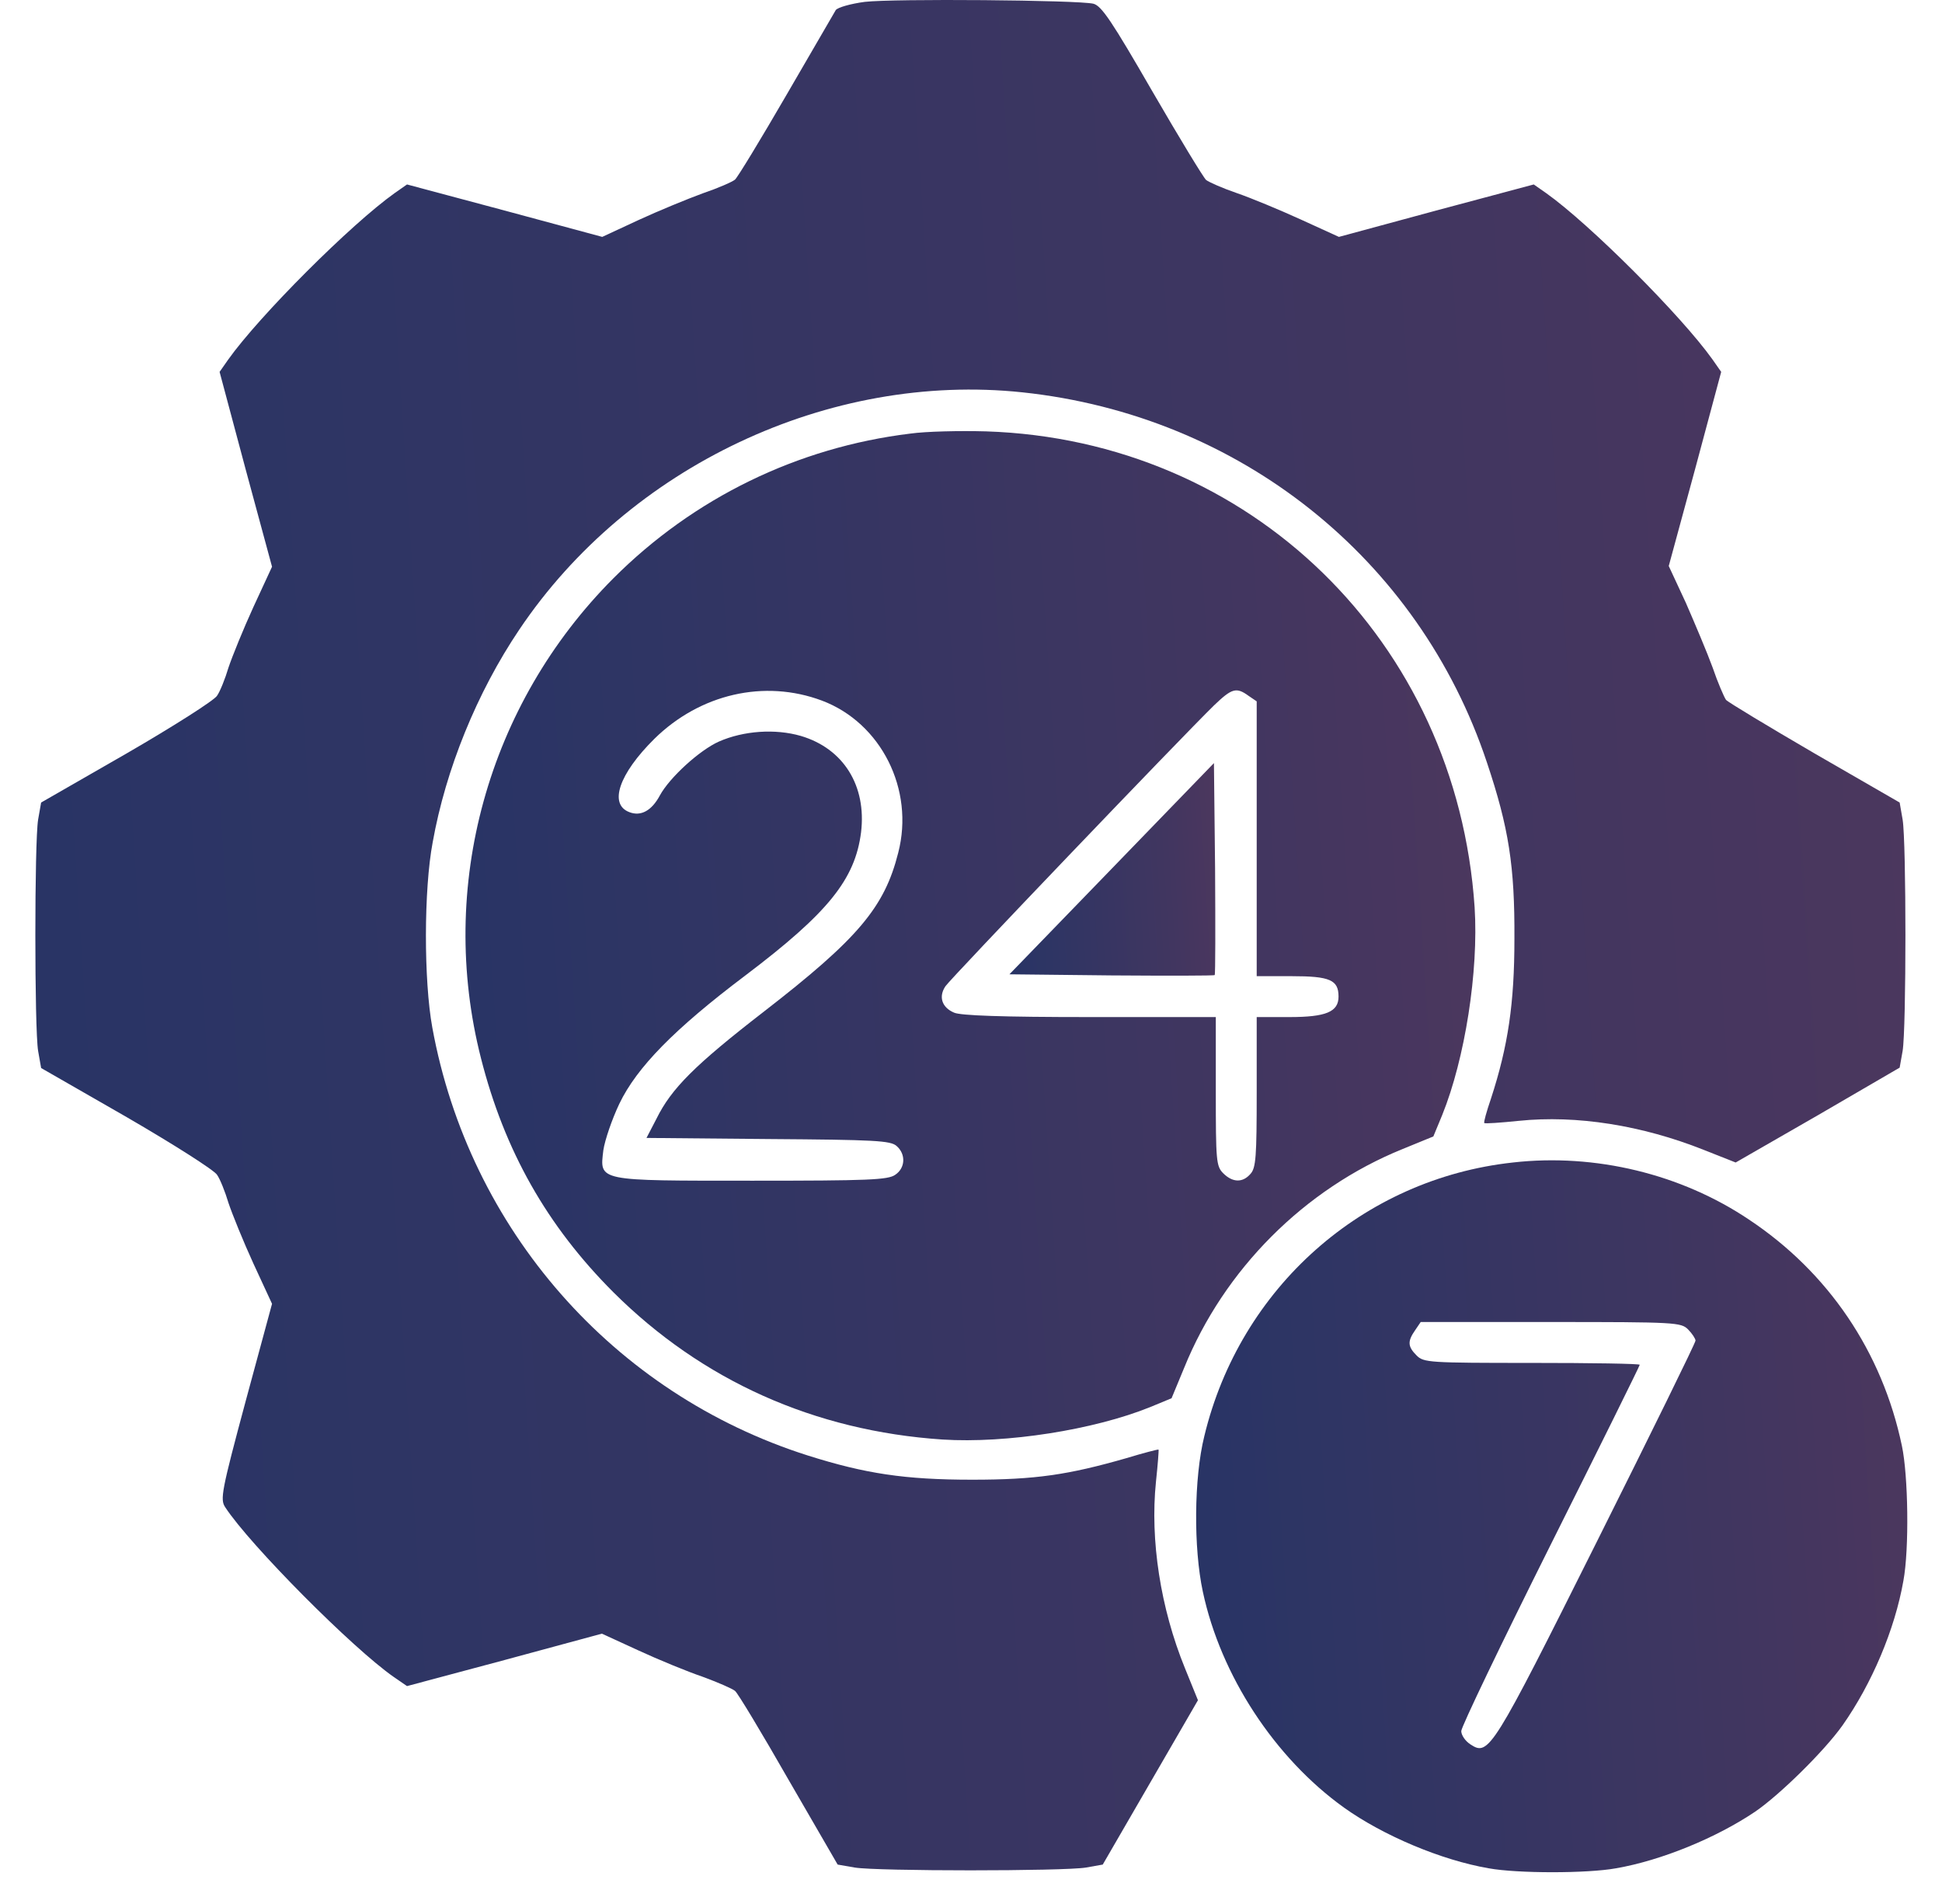
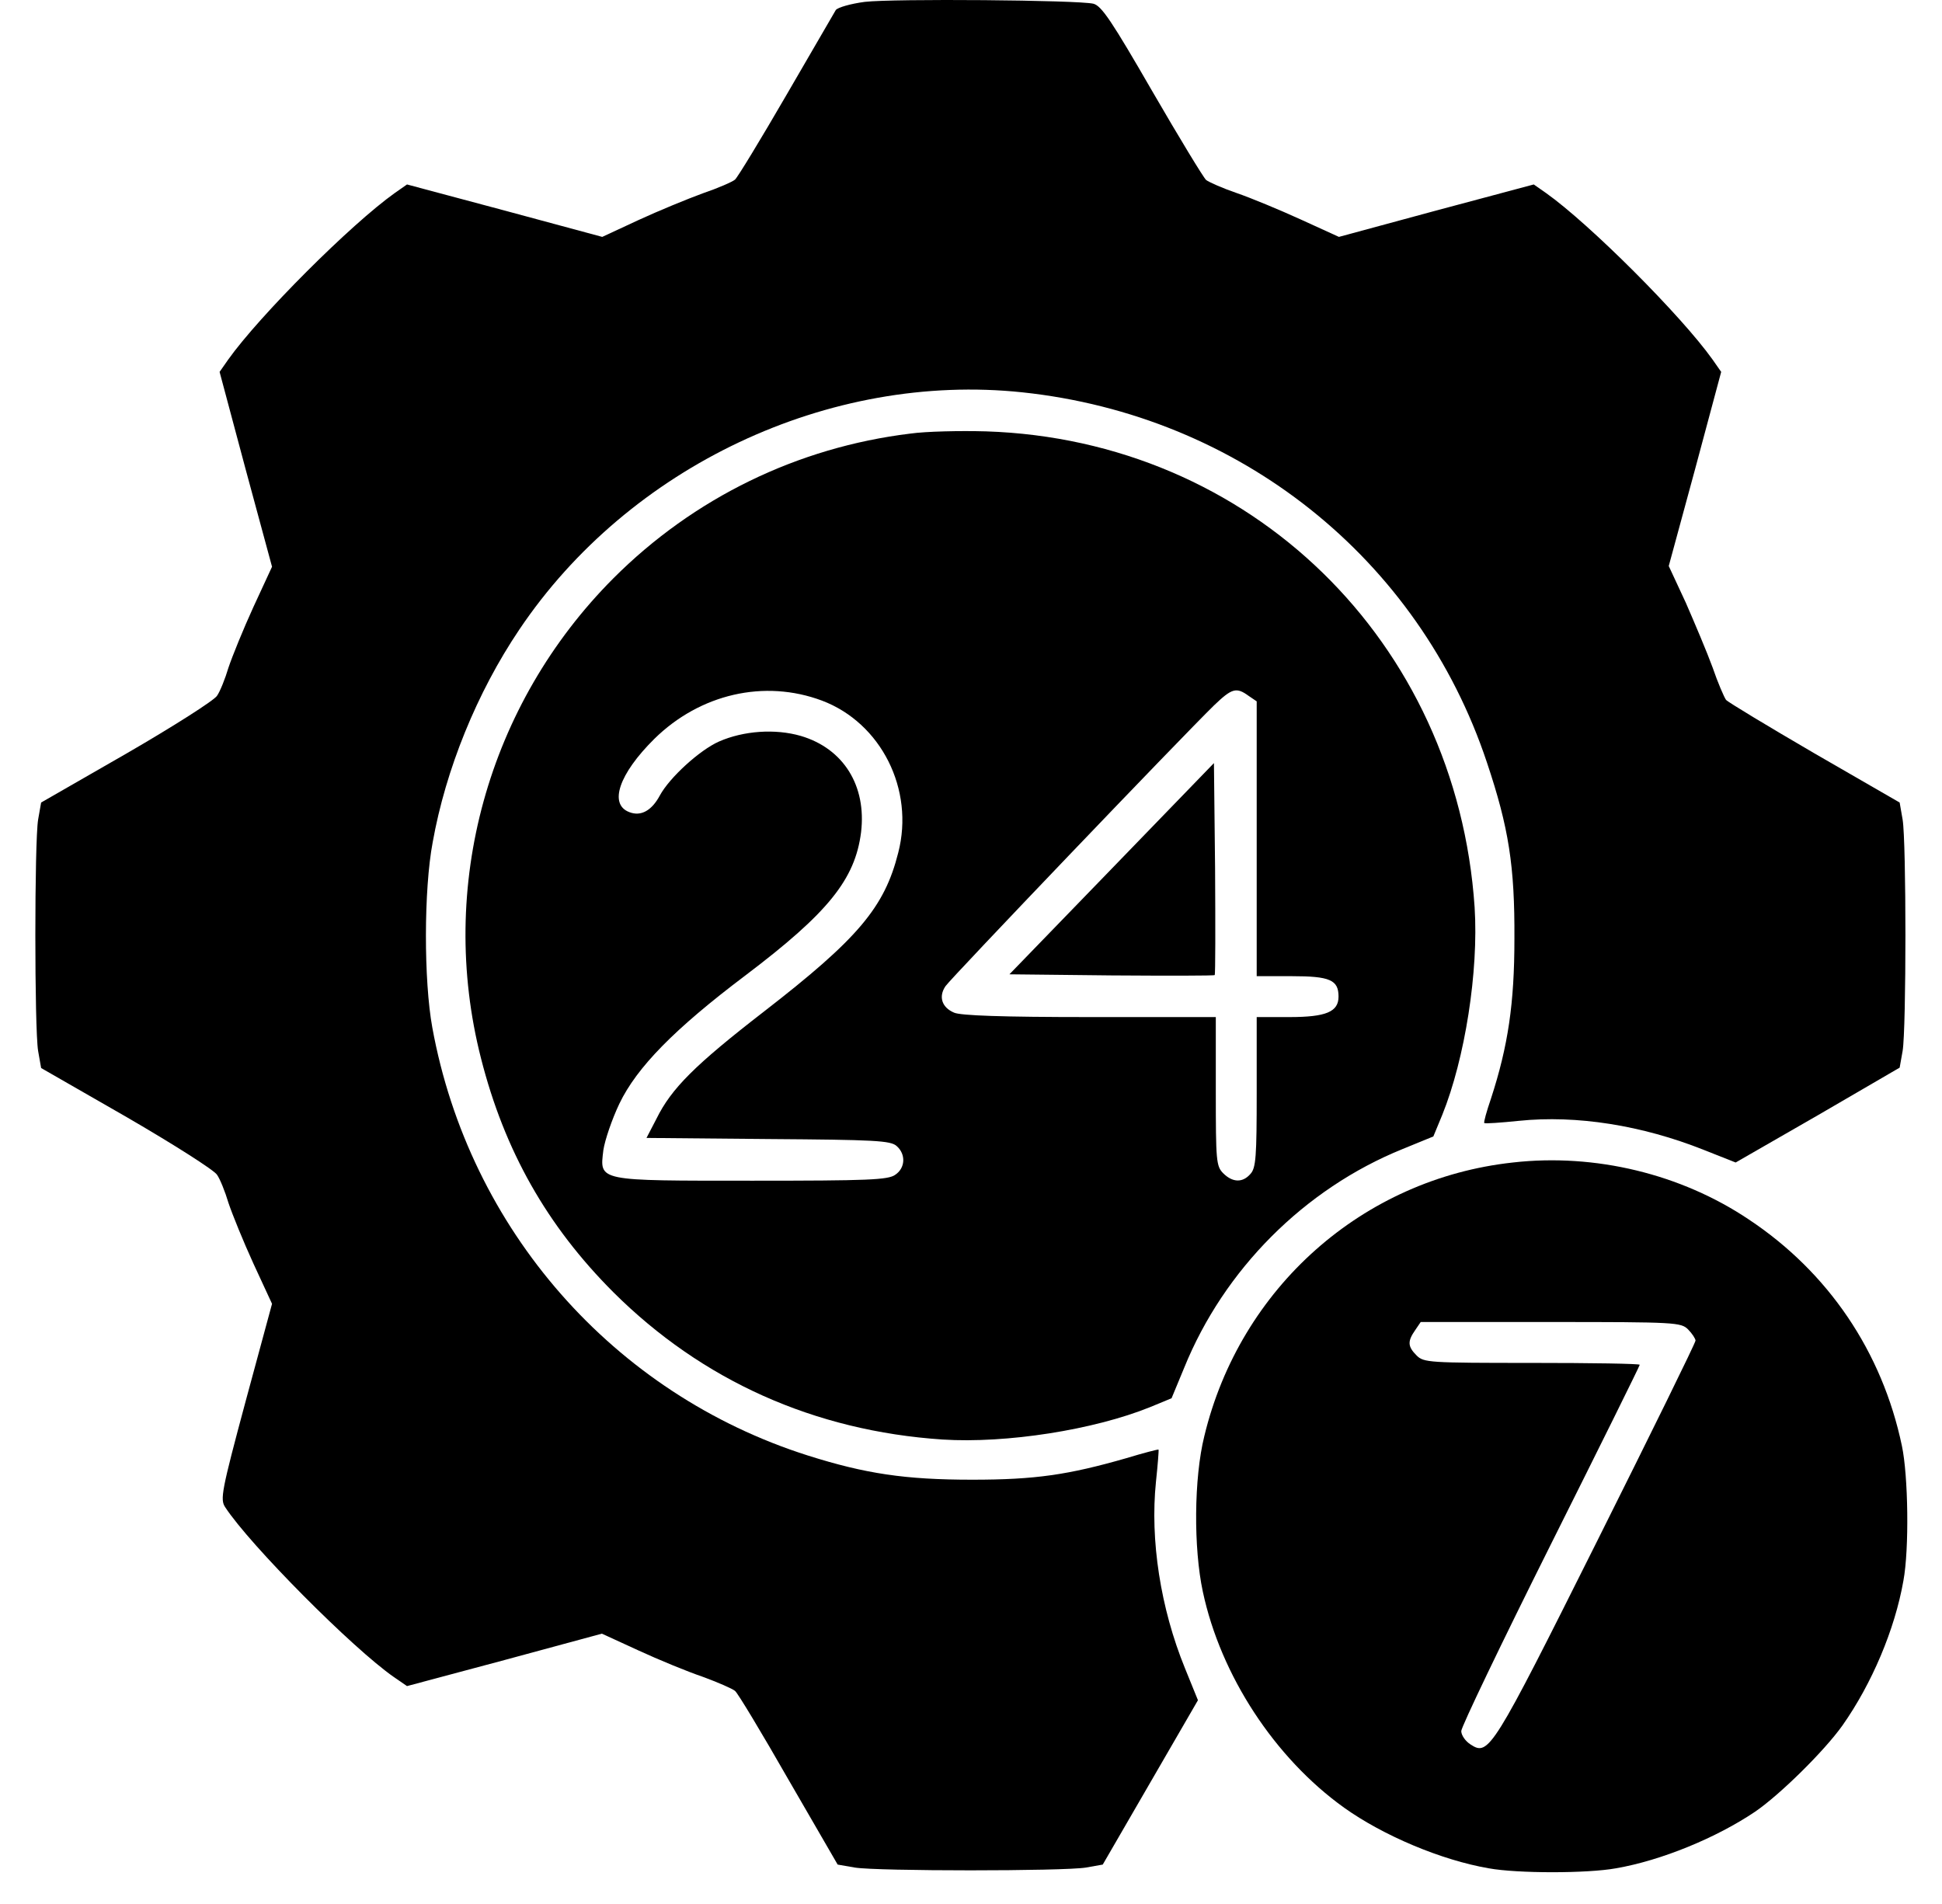
<svg xmlns="http://www.w3.org/2000/svg" width="51" height="50" viewBox="0 0 51 50" fill="none">
  <path d="M22.71 0.049C22.339 0.098 21.998 0.196 21.949 0.264C21.91 0.332 21.324 1.338 20.65 2.5C19.976 3.662 19.371 4.658 19.302 4.717C19.234 4.776 18.853 4.942 18.453 5.078C18.052 5.225 17.291 5.537 16.763 5.781L15.816 6.221L13.248 5.528L10.689 4.844L10.367 5.069C9.214 5.889 6.812 8.291 5.992 9.444L5.767 9.766L6.451 12.325L7.144 14.883L6.656 15.938C6.392 16.514 6.099 17.237 6.001 17.529C5.914 17.823 5.777 18.164 5.699 18.272C5.63 18.389 4.556 19.073 3.326 19.785L1.08 21.075L1.001 21.524C0.904 22.11 0.904 27.012 1.001 27.598L1.08 28.047L3.326 29.336C4.556 30.049 5.63 30.733 5.699 30.85C5.777 30.957 5.914 31.299 6.001 31.592C6.099 31.885 6.392 32.608 6.656 33.184L7.144 34.239L6.451 36.797C5.816 39.16 5.777 39.375 5.914 39.58C6.558 40.567 9.263 43.291 10.347 44.043L10.689 44.278L13.248 43.594L15.806 42.901L16.763 43.34C17.291 43.584 18.052 43.897 18.453 44.033C18.853 44.18 19.234 44.346 19.302 44.404C19.371 44.453 20.005 45.508 20.709 46.739L21.998 48.965L22.447 49.043C23.033 49.141 27.935 49.141 28.521 49.043L28.96 48.965L30.21 46.807L31.46 44.649L31.119 43.809C30.474 42.227 30.201 40.44 30.357 38.916C30.406 38.457 30.435 38.076 30.425 38.067C30.416 38.057 30.035 38.154 29.585 38.291C28.052 38.731 27.193 38.858 25.533 38.858C23.765 38.858 22.73 38.701 21.216 38.223C16.109 36.602 12.32 32.285 11.353 26.983C11.128 25.752 11.128 23.36 11.363 22.119C11.705 20.205 12.525 18.184 13.638 16.533C16.519 12.246 21.773 9.766 26.851 10.303C32.544 10.908 37.261 14.658 39.048 20.02C39.624 21.738 39.781 22.744 39.771 24.658C39.771 26.348 39.605 27.471 39.156 28.848C39.039 29.19 38.96 29.473 38.98 29.492C38.999 29.512 39.41 29.483 39.888 29.434C41.402 29.278 43.121 29.551 44.742 30.196L45.581 30.528L47.74 29.287L49.888 28.037L49.966 27.598C50.064 27.012 50.064 22.11 49.966 21.524L49.888 21.075L47.652 19.785C46.431 19.073 45.377 18.438 45.328 18.379C45.279 18.311 45.113 17.93 44.976 17.529C44.83 17.129 44.507 16.367 44.273 15.83L43.824 14.864L44.517 12.315L45.201 9.766L44.976 9.444C44.156 8.291 41.744 5.879 40.601 5.069L40.279 4.844L37.72 5.528L35.162 6.221L34.156 5.762C33.599 5.508 32.847 5.196 32.476 5.069C32.105 4.942 31.753 4.785 31.675 4.727C31.607 4.668 30.972 3.623 30.259 2.393C29.205 0.567 28.931 0.156 28.716 0.098C28.306 0 23.453 -0.039 22.71 0.049Z" fill="url(#paint0_linear_1101_10860)" />
  <path d="M23.902 11.387C20.943 11.748 18.218 13.076 16.109 15.186C12.808 18.496 11.48 23.282 12.632 27.793C13.248 30.215 14.361 32.188 16.109 33.936C18.433 36.25 21.382 37.578 24.751 37.803C26.431 37.91 28.726 37.549 30.201 36.953L30.767 36.719L31.099 35.918C32.144 33.34 34.253 31.221 36.831 30.176L37.642 29.844L37.876 29.278C38.472 27.803 38.833 25.508 38.726 23.828C38.257 16.836 32.828 11.553 25.894 11.328C25.21 11.309 24.322 11.328 23.902 11.387ZM21.587 18.399C23.14 18.985 24.019 20.733 23.589 22.393C23.228 23.828 22.535 24.649 20.064 26.563C18.247 27.969 17.632 28.584 17.242 29.375L16.978 29.883L20.181 29.912C22.974 29.932 23.394 29.951 23.55 30.098C23.794 30.313 23.775 30.674 23.511 30.85C23.326 30.986 22.798 31.006 19.771 31.006C15.66 31.006 15.748 31.026 15.845 30.205C15.884 29.942 16.07 29.395 16.265 28.985C16.724 28.028 17.71 27.022 19.576 25.615C21.744 23.975 22.456 23.096 22.613 21.856C22.759 20.635 22.154 19.658 21.031 19.326C20.357 19.131 19.527 19.19 18.882 19.473C18.374 19.698 17.583 20.42 17.329 20.889C17.115 21.289 16.831 21.445 16.529 21.328C15.982 21.123 16.255 20.323 17.183 19.404C18.384 18.223 20.074 17.832 21.587 18.399ZM32.788 18.272L33.003 18.418V22.032V25.635H33.921C34.927 25.635 35.152 25.733 35.152 26.172C35.152 26.573 34.82 26.709 33.863 26.709H33.003V28.682C33.003 30.371 32.984 30.674 32.837 30.83C32.632 31.065 32.369 31.055 32.124 30.811C31.939 30.625 31.929 30.488 31.929 28.662V26.709H28.609C26.324 26.709 25.22 26.67 25.054 26.592C24.732 26.455 24.644 26.172 24.829 25.899C24.966 25.694 31.021 19.365 31.88 18.526C32.349 18.076 32.466 18.037 32.788 18.272Z" fill="url(#paint1_linear_1101_10860)" />
  <path d="M29.195 22.813L26.509 25.586L29.185 25.615C30.66 25.625 31.88 25.625 31.9 25.606C31.919 25.586 31.919 24.326 31.91 22.803L31.88 20.039L29.195 22.813Z" fill="url(#paint2_linear_1101_10860)" />
  <path d="M39.732 30.528C35.787 30.957 32.564 33.819 31.627 37.715C31.353 38.819 31.343 40.654 31.588 41.797C32.056 43.994 33.472 46.162 35.298 47.471C36.324 48.203 37.847 48.848 39.097 49.063C39.849 49.2 41.685 49.2 42.437 49.063C43.629 48.858 45.074 48.262 46.09 47.578C46.734 47.139 47.906 45.987 48.385 45.313C49.156 44.219 49.761 42.793 49.986 41.514C50.142 40.674 50.113 38.75 49.947 37.969C49.429 35.498 48.013 33.408 45.923 32.022C44.146 30.83 41.89 30.283 39.732 30.528ZM44.332 34.912C44.439 35.02 44.527 35.157 44.527 35.205C44.527 35.264 43.365 37.627 41.939 40.479C39.185 45.987 39.097 46.123 38.619 45.811C38.482 45.723 38.375 45.567 38.375 45.459C38.375 45.352 39.429 43.154 40.718 40.576C42.008 37.998 43.062 35.869 43.062 35.84C43.062 35.811 41.793 35.791 40.23 35.791C37.525 35.791 37.388 35.782 37.203 35.596C36.968 35.362 36.959 35.225 37.164 34.932L37.31 34.717H40.728C44.01 34.717 44.146 34.727 44.332 34.912Z" fill="url(#paint3_linear_1101_10860)" />
  <defs>
    <linearGradient id="paint0_linear_1101_10860" x1="-3.296" y1="49.116" x2="231.325" y2="33.853" gradientUnits="userSpaceOnUse">
-       <stop stop-color="#253466" />
-       <stop offset="0.185" stop-color="#413660" />
-       <stop offset="1" stop-color="#E5413F" />
+       <stop stopColor="#253466" />
+       <stop offset="0.185" stopColor="#413660" />
+       <stop offset="1" stopColor="#E5413F" />
    </linearGradient>
    <linearGradient id="paint1_linear_1101_10860" x1="9.943" y1="37.822" x2="136.64" y2="29.572" gradientUnits="userSpaceOnUse">
-       <stop stop-color="#253466" />
-       <stop offset="0.185" stop-color="#413660" />
-       <stop offset="1" stop-color="#E5413F" />
+       <stop stopColor="#253466" />
+       <stop offset="0.185" stopColor="#413660" />
+       <stop offset="1" stopColor="#E5413F" />
    </linearGradient>
    <linearGradient id="paint2_linear_1101_10860" x1="26.044" y1="25.622" x2="51.881" y2="23.994" gradientUnits="userSpaceOnUse">
-       <stop stop-color="#253466" />
-       <stop offset="0.185" stop-color="#413660" />
-       <stop offset="1" stop-color="#E5413F" />
+       <stop stopColor="#253466" />
+       <stop offset="0.185" stopColor="#413660" />
+       <stop offset="1" stopColor="#E5413F" />
    </linearGradient>
    <linearGradient id="paint3_linear_1101_10860" x1="29.806" y1="49.165" x2="119.029" y2="43.366" gradientUnits="userSpaceOnUse">
-       <stop stop-color="#253466" />
-       <stop offset="0.185" stop-color="#413660" />
-       <stop offset="1" stop-color="#E5413F" />
+       <stop stopColor="#253466" />
+       <stop offset="0.185" stopColor="#413660" />
+       <stop offset="1" stopColor="#E5413F" />
    </linearGradient>
  </defs>
</svg>
